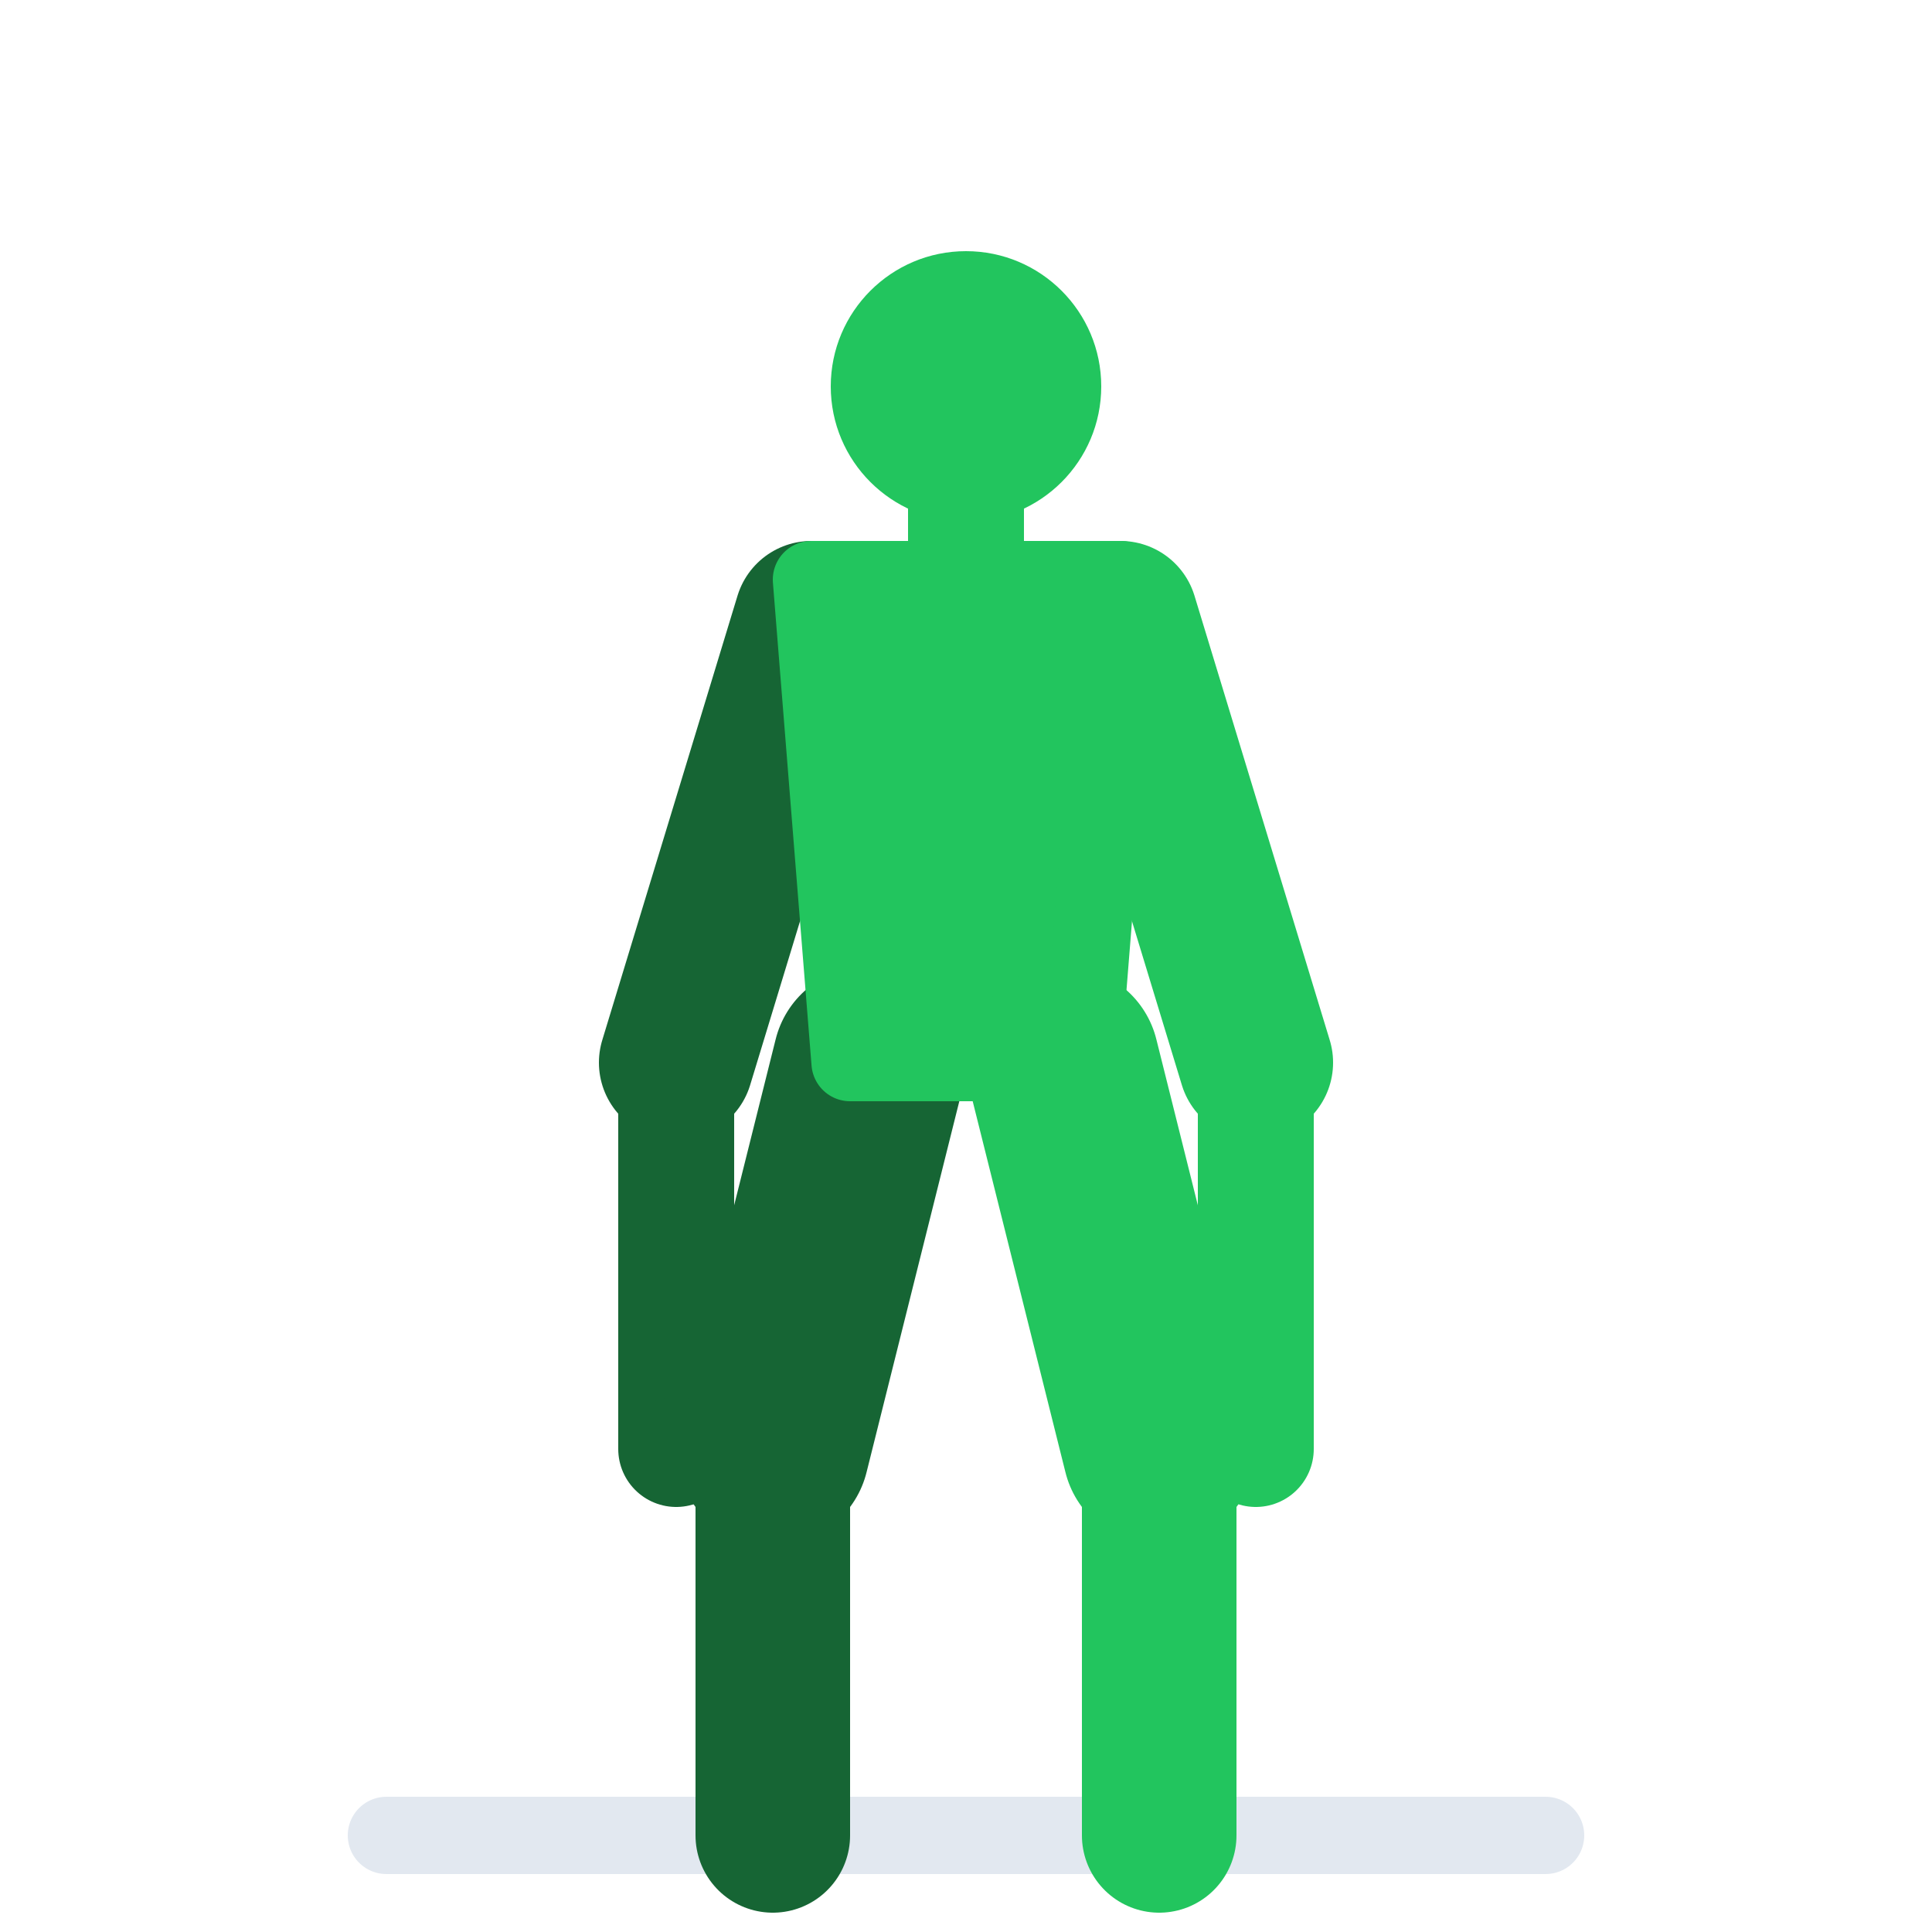
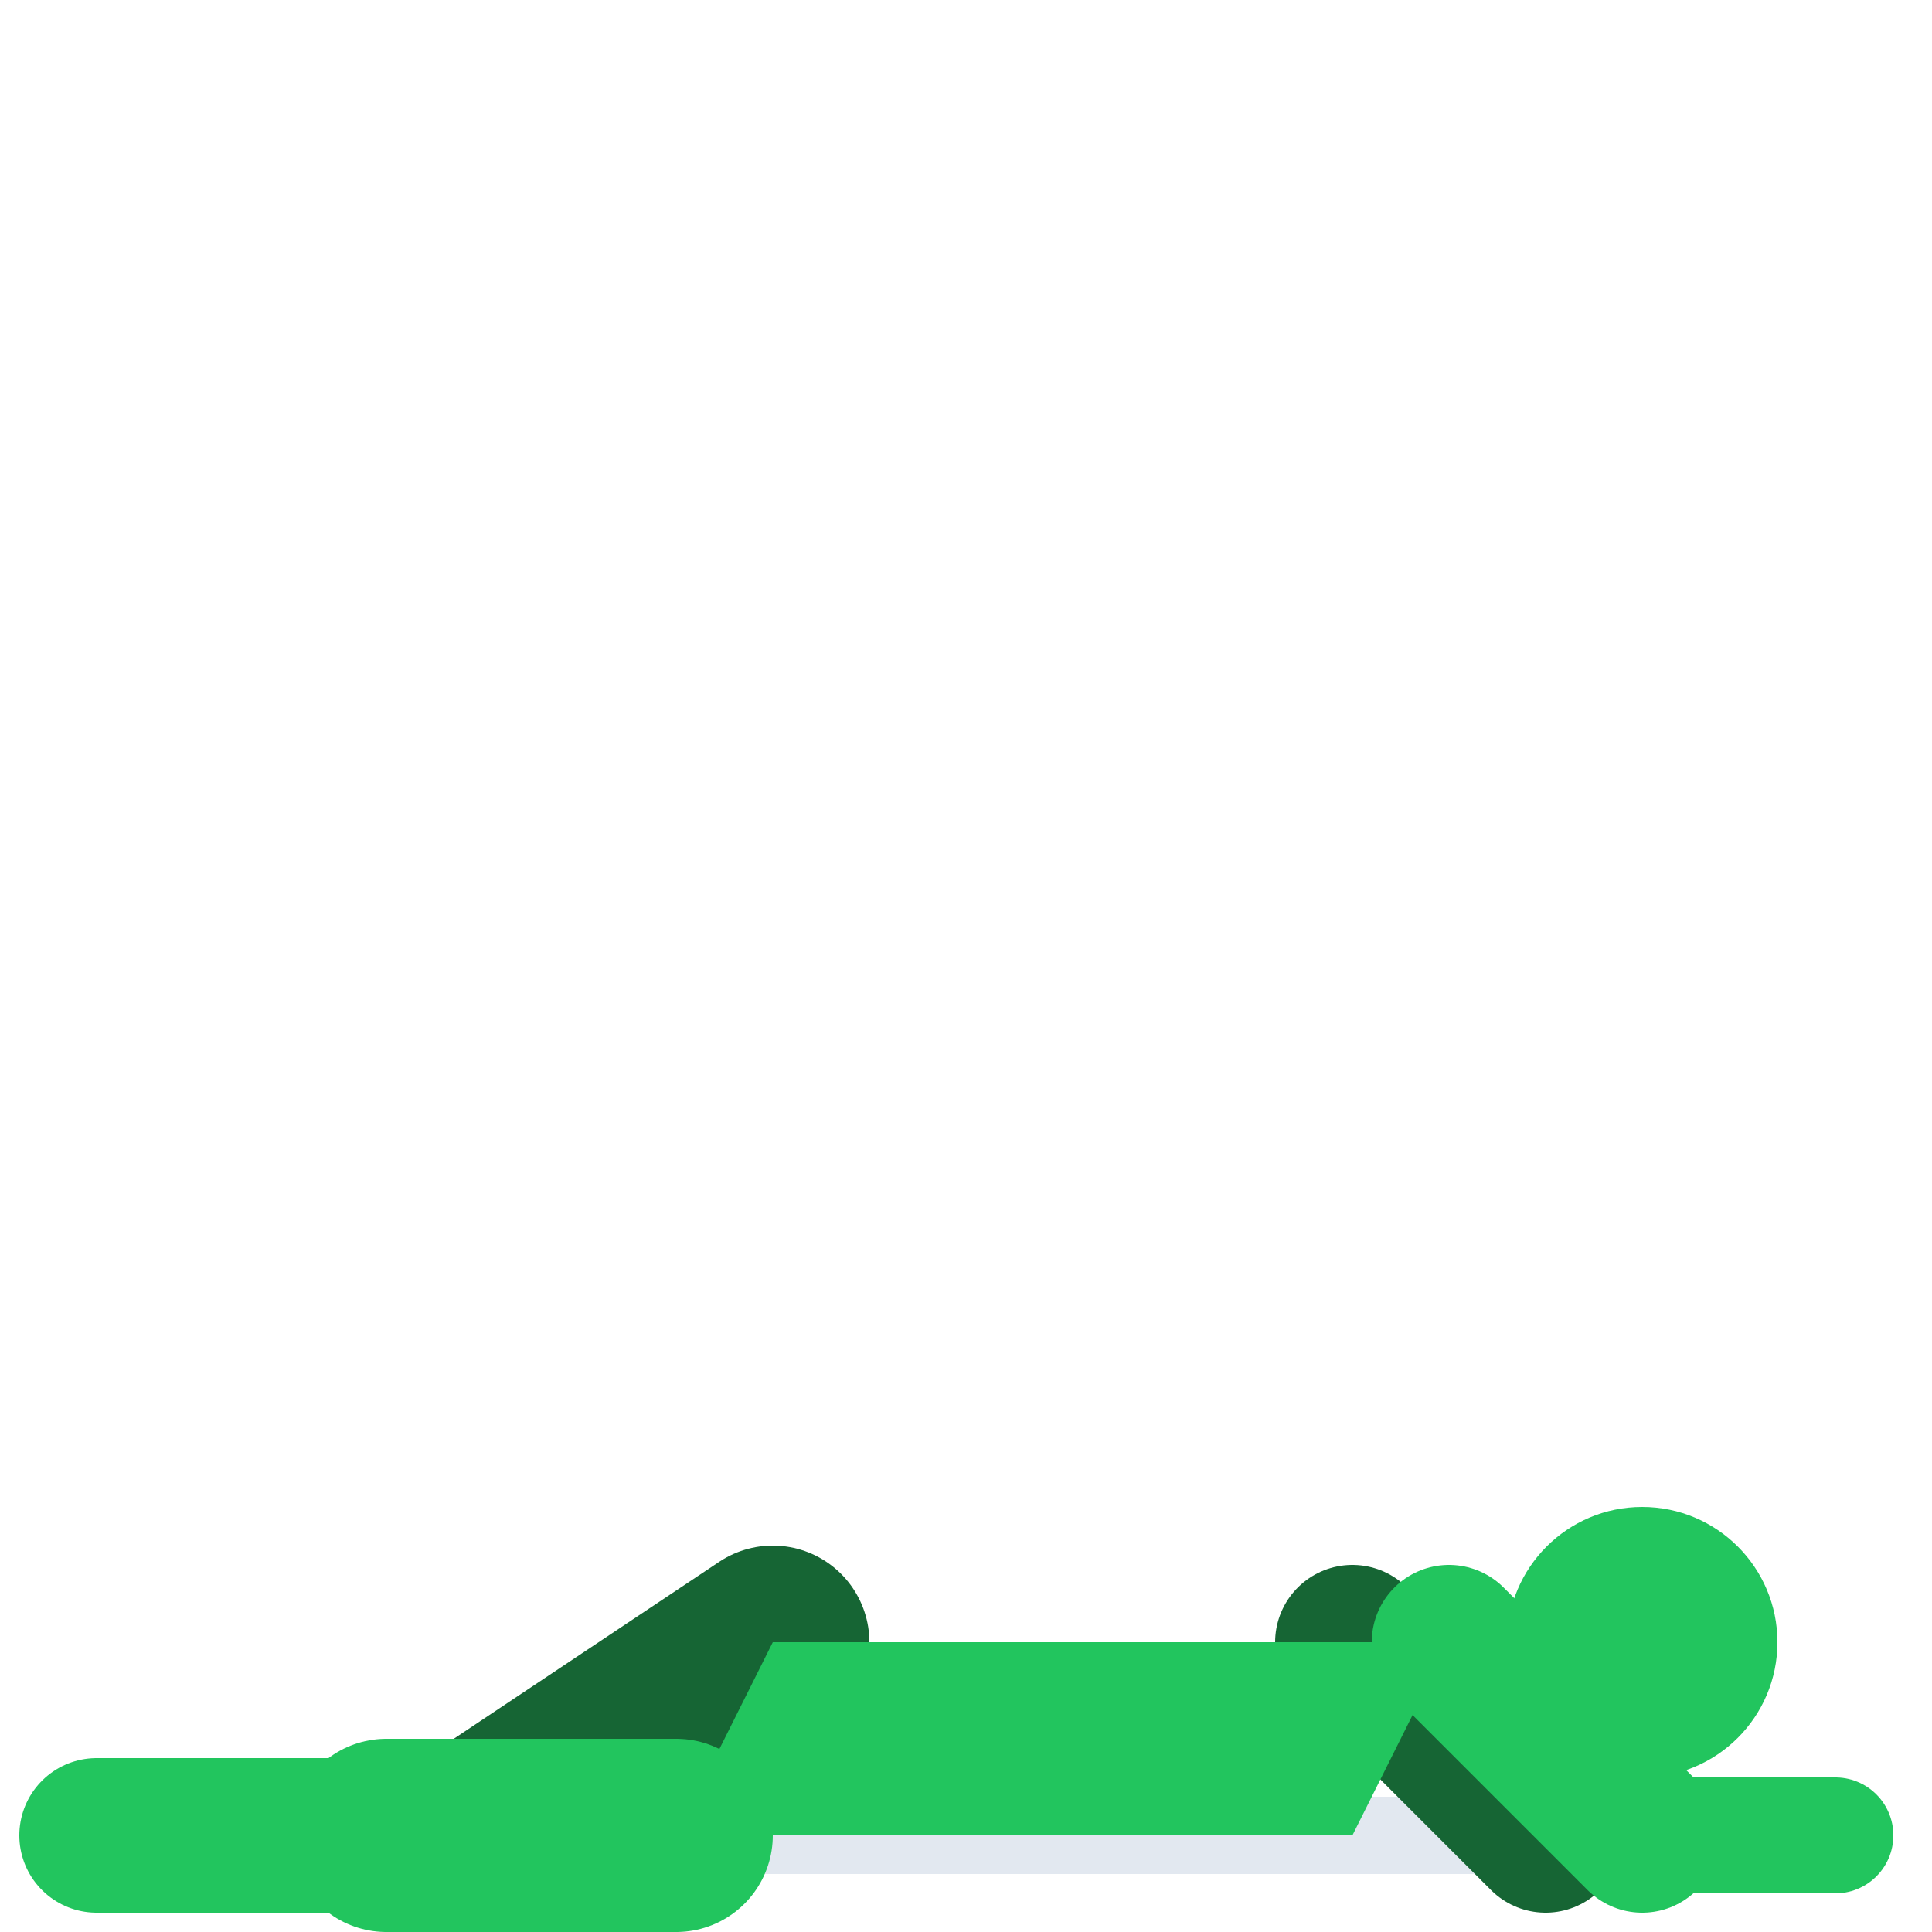
<svg xmlns="http://www.w3.org/2000/svg" viewBox="0 0 100 100" style="color: #22c55e">
  <g stroke-linejoin="round">
-     <line x1="20" y1="95" x2="80" y2="95" stroke="#e2e8f0" stroke-width="4" stroke-linecap="round" />
-     <line x1="45" y1="55" x2="40" y2="75" stroke="#166534" stroke-width="10" stroke-linecap="round" />
-     <circle cx="40" cy="75" r="4.5" fill="#166534" />
-     <line x1="40" y1="75" x2="40" y2="95" stroke="#166534" stroke-width="8" stroke-linecap="round" />
-     <circle cx="40" cy="95" r="3.6" fill="#166534" />
-     <line x1="42" y1="32" x2="35" y2="55" stroke="#166534" stroke-width="8" stroke-linecap="round" />
-     <circle cx="35" cy="55" r="3.6" fill="#166534" />
-     <line x1="35" y1="55" x2="35" y2="75" stroke="#166534" stroke-width="6" stroke-linecap="round" />
-     <circle cx="35" cy="75" r="2.7" fill="#166534" />
-     <circle cx="50" cy="20" r="7" fill="#22c55e" />
-     <line x1="50" y1="20" x2="50" y2="30" stroke="#22c55e" stroke-width="6" />
-     <path d="M42 30 L58 30 L56 55 L44 55 Z" fill="#22c55e" stroke="#22c55e" stroke-width="4" stroke-linejoin="round" />
-     <line x1="55" y1="55" x2="60" y2="75" stroke="#22c55e" stroke-width="10" stroke-linecap="round" />
-     <circle cx="60" cy="75" r="4.5" fill="#22c55e" />
-     <line x1="60" y1="75" x2="60" y2="95" stroke="#22c55e" stroke-width="8" stroke-linecap="round" />
-     <circle cx="60" cy="95" r="3.6" fill="#22c55e" />
-     <line x1="58" y1="32" x2="65" y2="55" stroke="#22c55e" stroke-width="8" stroke-linecap="round" />
-     <circle cx="65" cy="55" r="3.6" fill="#22c55e" />
-     <line x1="65" y1="55" x2="65" y2="75" stroke="#22c55e" stroke-width="6" stroke-linecap="round" />
-     <circle cx="65" cy="75" r="2.7" fill="#22c55e" />
+     <line x1="10" y1="95" x2="90" y2="95" stroke="#e2e8f0" stroke-width="4" stroke-linecap="round" />
+     <line x1="40" y1="85" x2="25" y2="95" stroke="#166534" stroke-width="10" stroke-linecap="round" />
+     <circle cx="25" cy="95" r="4.5" fill="#166534" />
+     <line x1="25" y1="95" x2="10" y2="95" stroke="#166534" stroke-width="8" stroke-linecap="round" />
+     <circle cx="10" cy="95" r="3.6" fill="#166534" />
+     <line x1="70" y1="85" x2="80" y2="95" stroke="#166534" stroke-width="8" stroke-linecap="round" />
+     <circle cx="80" cy="95" r="3.6" fill="#166534" />
+     <line x1="80" y1="95" x2="90" y2="95" stroke="#166534" stroke-width="6" stroke-linecap="round" />
+     <circle cx="90" cy="95" r="2.7" fill="#166534" />
+     <circle cx="85" cy="85" r="7" fill="#22c55e" />
+     <path d="M75 85 L70 95 L35 95 L40 85 Z" fill="#22c55e" />
+     <line x1="35" y1="95" x2="20" y2="95" stroke="#22c55e" stroke-width="10" stroke-linecap="round" />
+     <circle cx="20" cy="95" r="4.5" fill="#22c55e" />
+     <line x1="20" y1="95" x2="5" y2="95" stroke="#22c55e" stroke-width="8" stroke-linecap="round" />
+     <circle cx="5" cy="95" r="3.6" fill="#22c55e" />
+     <line x1="75" y1="85" x2="85" y2="95" stroke="#22c55e" stroke-width="8" stroke-linecap="round" />
+     <circle cx="85" cy="95" r="3.6" fill="#22c55e" />
+     <line x1="85" y1="95" x2="95" y2="95" stroke="#22c55e" stroke-width="6" stroke-linecap="round" />
+     <circle cx="95" cy="95" r="2.7" fill="#22c55e" />
  </g>
</svg>
